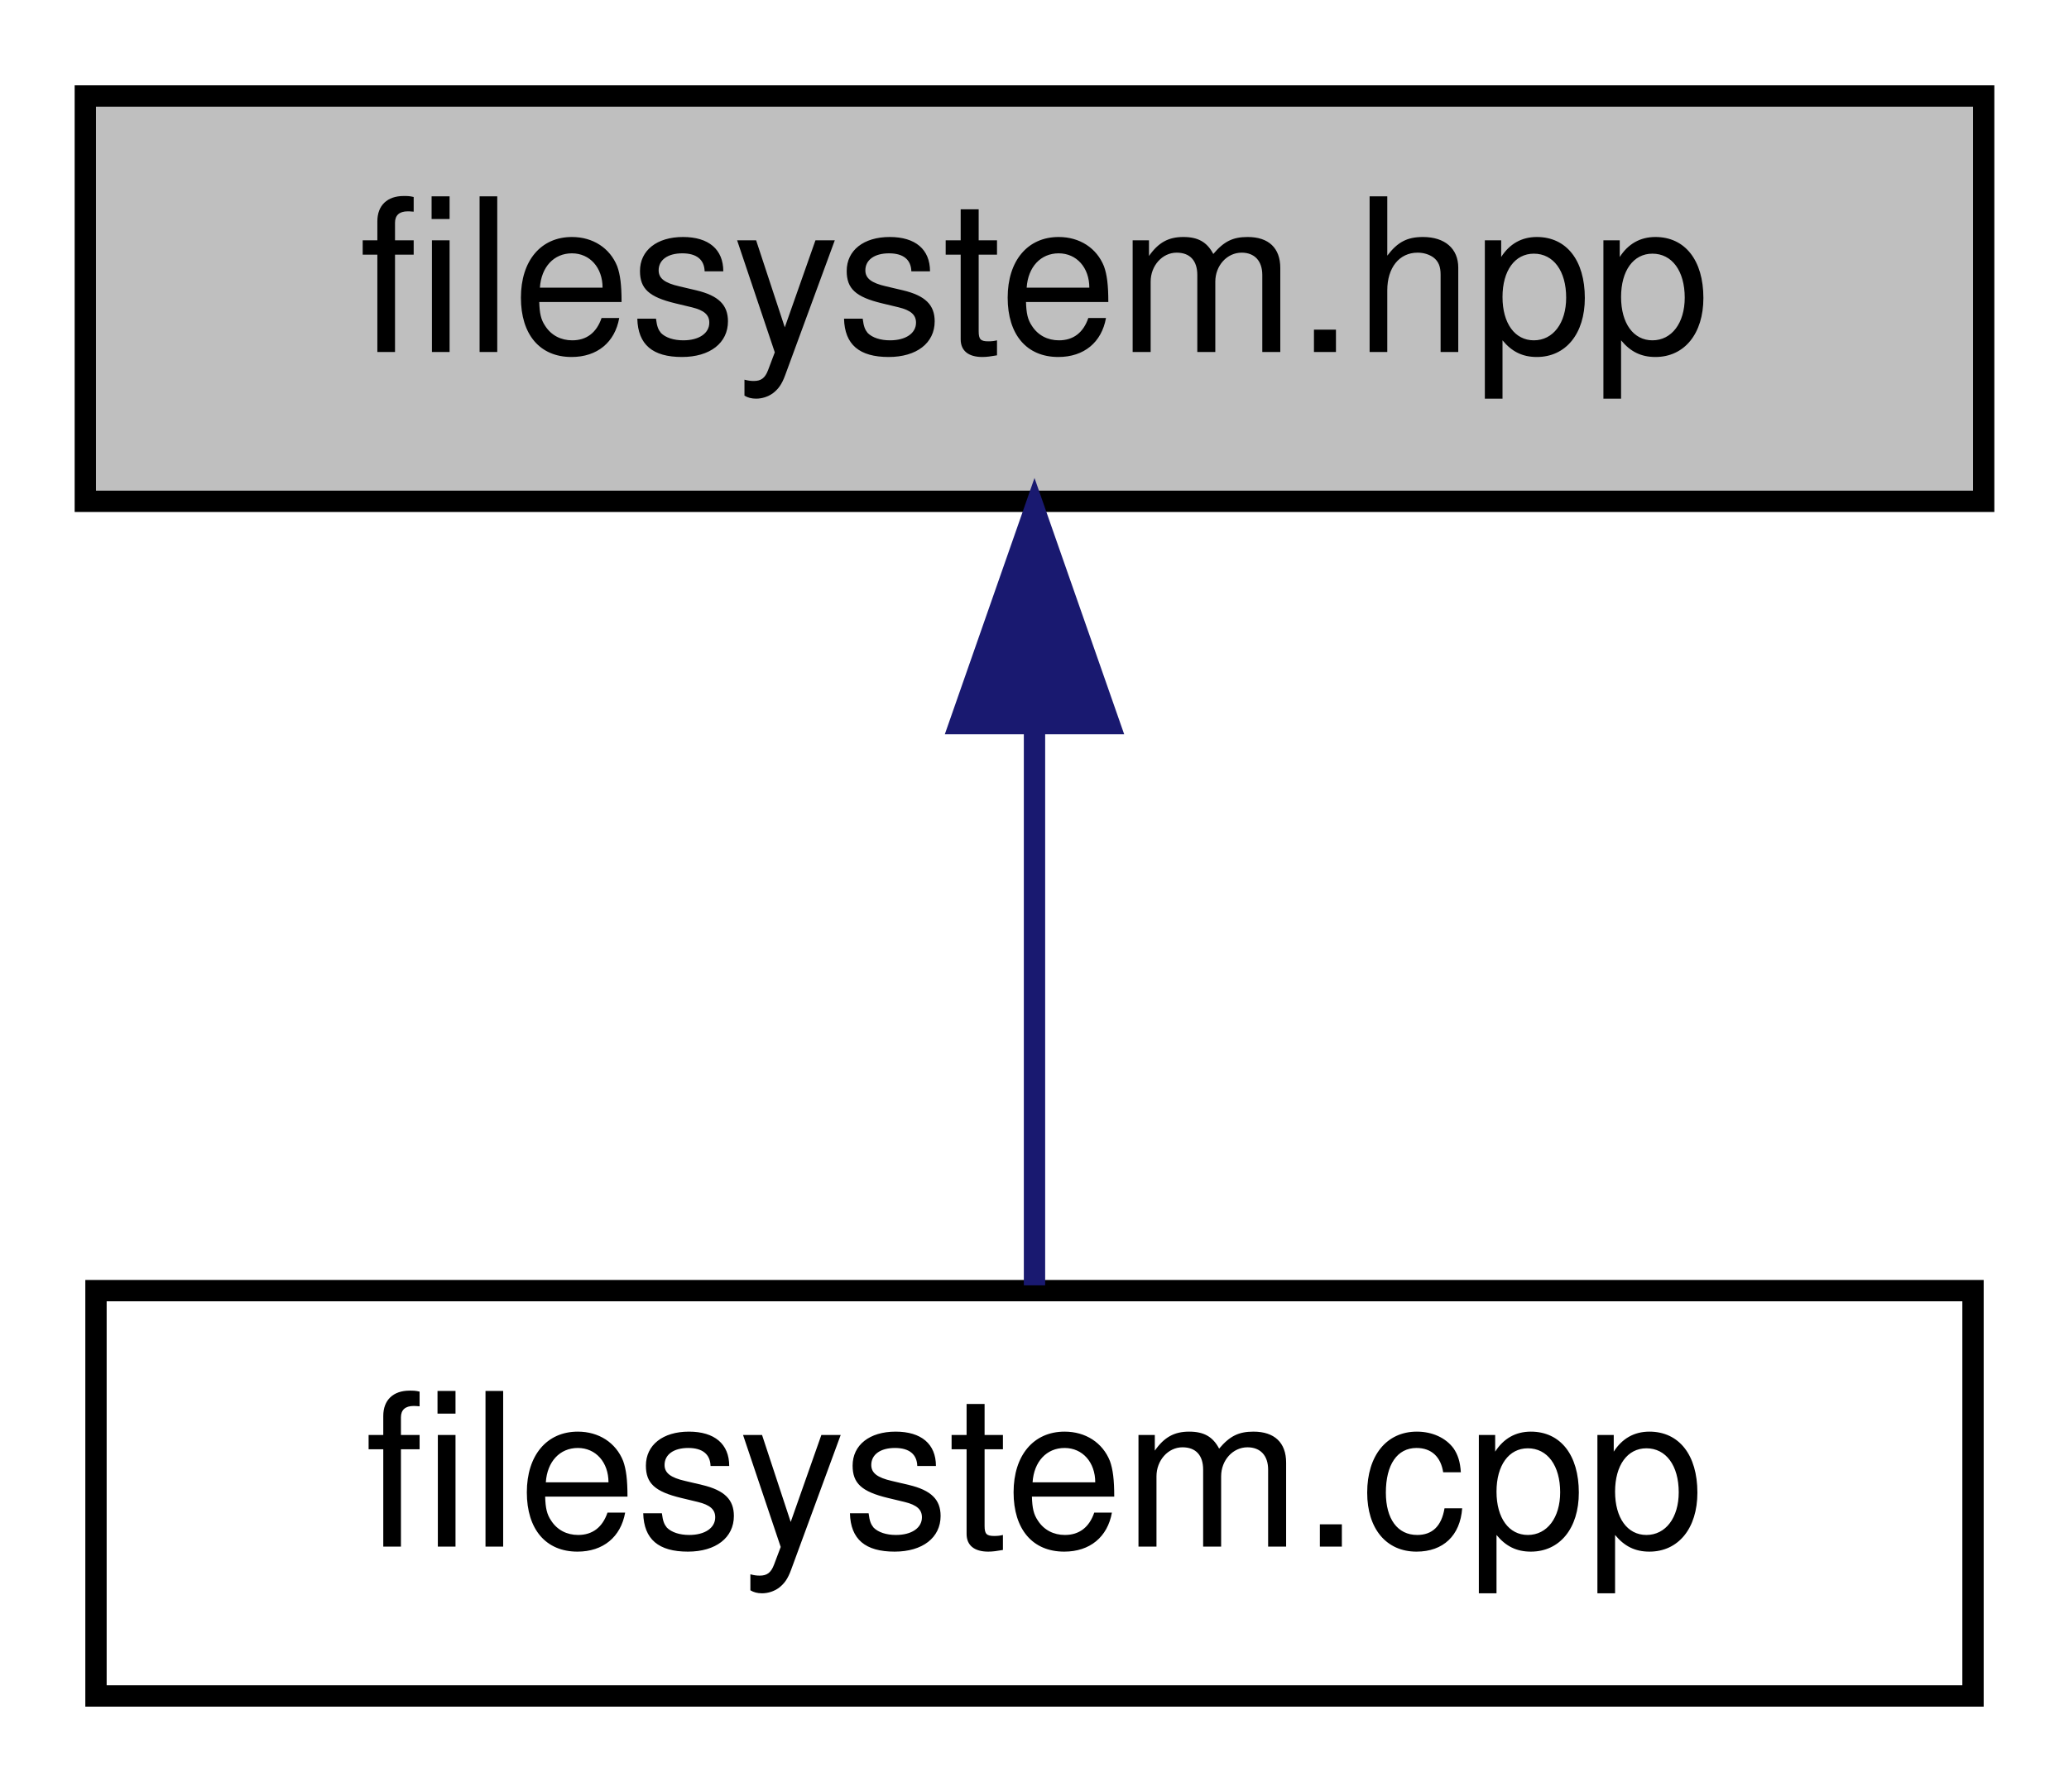
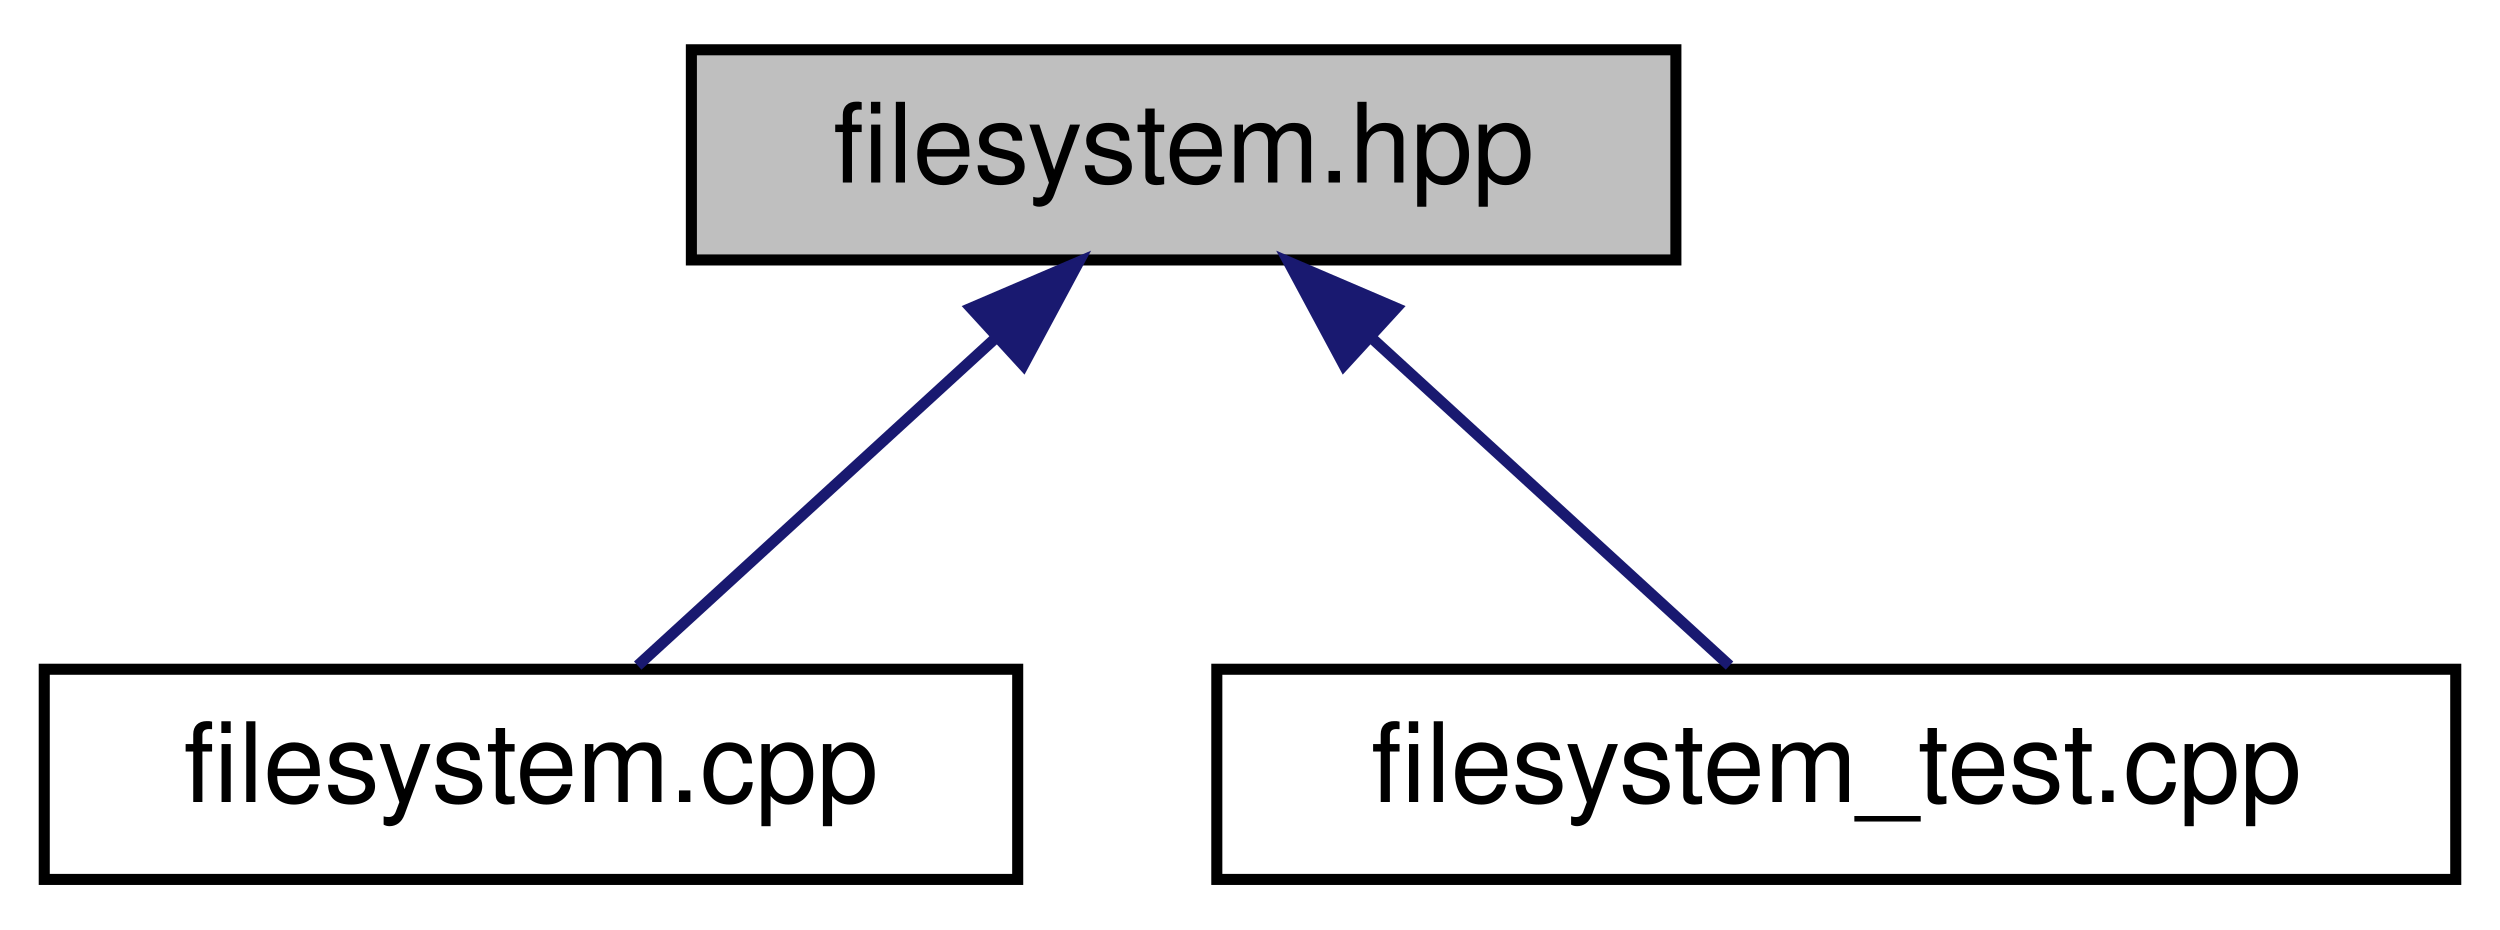
- <svg xmlns="http://www.w3.org/2000/svg" xmlns:xlink="http://www.w3.org/1999/xlink" width="97pt" height="84pt" viewBox="0.00 0.00 97.00 84.00">
+ <svg xmlns="http://www.w3.org/2000/svg" xmlns:xlink="http://www.w3.org/1999/xlink" width="226pt" height="84pt" viewBox="0.00 0.00 226.00 84.00">
  <g id="graph0" class="graph" transform="scale(1 1) rotate(0) translate(4 80)">
    <g id="node1" class="node">
      <g id="a_node1">
        <a xlink:title=" ">
-           <polygon fill="#bfbfbf" stroke="black" points="0,-56.5 0,-75.5 89,-75.5 89,-56.5 0,-56.5" />
-           <text text-anchor="middle" x="44.5" y="-63.5" font-family="Helvetica,sans-Serif" font-size="10.00">filesystem.hpp</text>
+           <polygon fill="#bfbfbf" stroke="black" points="58.5,-56.5 58.5,-75.5 147.5,-75.5 147.5,-56.5 58.5,-56.5" />
+           <text text-anchor="middle" x="103" y="-63.5" font-family="Helvetica,sans-Serif" font-size="10.00">filesystem.hpp</text>
        </a>
      </g>
    </g>
    <g id="node2" class="node">
      <g id="a_node2">
        <a xlink:href="filesystem_8cpp.html" target="_top" xlink:title="Boost_erSeat's filesystem module.">
-           <polygon fill="none" stroke="black" points="0.5,-0.5 0.5,-19.5 88.5,-19.5 88.5,-0.5 0.5,-0.5" />
-           <text text-anchor="middle" x="44.5" y="-7.5" font-family="Helvetica,sans-Serif" font-size="10.00">filesystem.cpp</text>
+           <polygon fill="none" stroke="black" points="0,-0.5 0,-19.5 88,-19.5 88,-0.5 0,-0.5" />
+           <text text-anchor="middle" x="44" y="-7.5" font-family="Helvetica,sans-Serif" font-size="10.00">filesystem.cpp</text>
        </a>
      </g>
    </g>
    <g id="edge1" class="edge">
-       <path fill="none" stroke="midnightblue" d="M44.5,-45.8C44.5,-36.91 44.5,-26.78 44.5,-19.75" />
-       <polygon fill="midnightblue" stroke="midnightblue" points="41,-46.08 44.5,-56.08 48,-46.08 41,-46.08" />
+       <path fill="none" stroke="midnightblue" d="M86.11,-49.54C75.59,-39.91 62.43,-27.87 53.65,-19.83" />
+       <polygon fill="midnightblue" stroke="midnightblue" points="83.78,-52.15 93.52,-56.32 88.51,-46.99 83.78,-52.15" />
+     </g>
+     <g id="node3" class="node">
+       <g id="a_node3">
+         <a xlink:href="filesystem__test_8cpp.html" target="_top" xlink:title=" ">
+           <polygon fill="none" stroke="black" points="106,-0.5 106,-19.5 218,-19.5 218,-0.5 106,-0.5" />
+           <text text-anchor="middle" x="162" y="-7.5" font-family="Helvetica,sans-Serif" font-size="10.00">filesystem_test.cpp</text>
+         </a>
+       </g>
+     </g>
+     <g id="edge2" class="edge">
+       <path fill="none" stroke="midnightblue" d="M119.89,-49.54C130.41,-39.91 143.57,-27.87 152.35,-19.83" />
+       <polygon fill="midnightblue" stroke="midnightblue" points="117.49,-46.99 112.48,-56.32 122.22,-52.15 117.49,-46.99" />
    </g>
  </g>
</svg>
